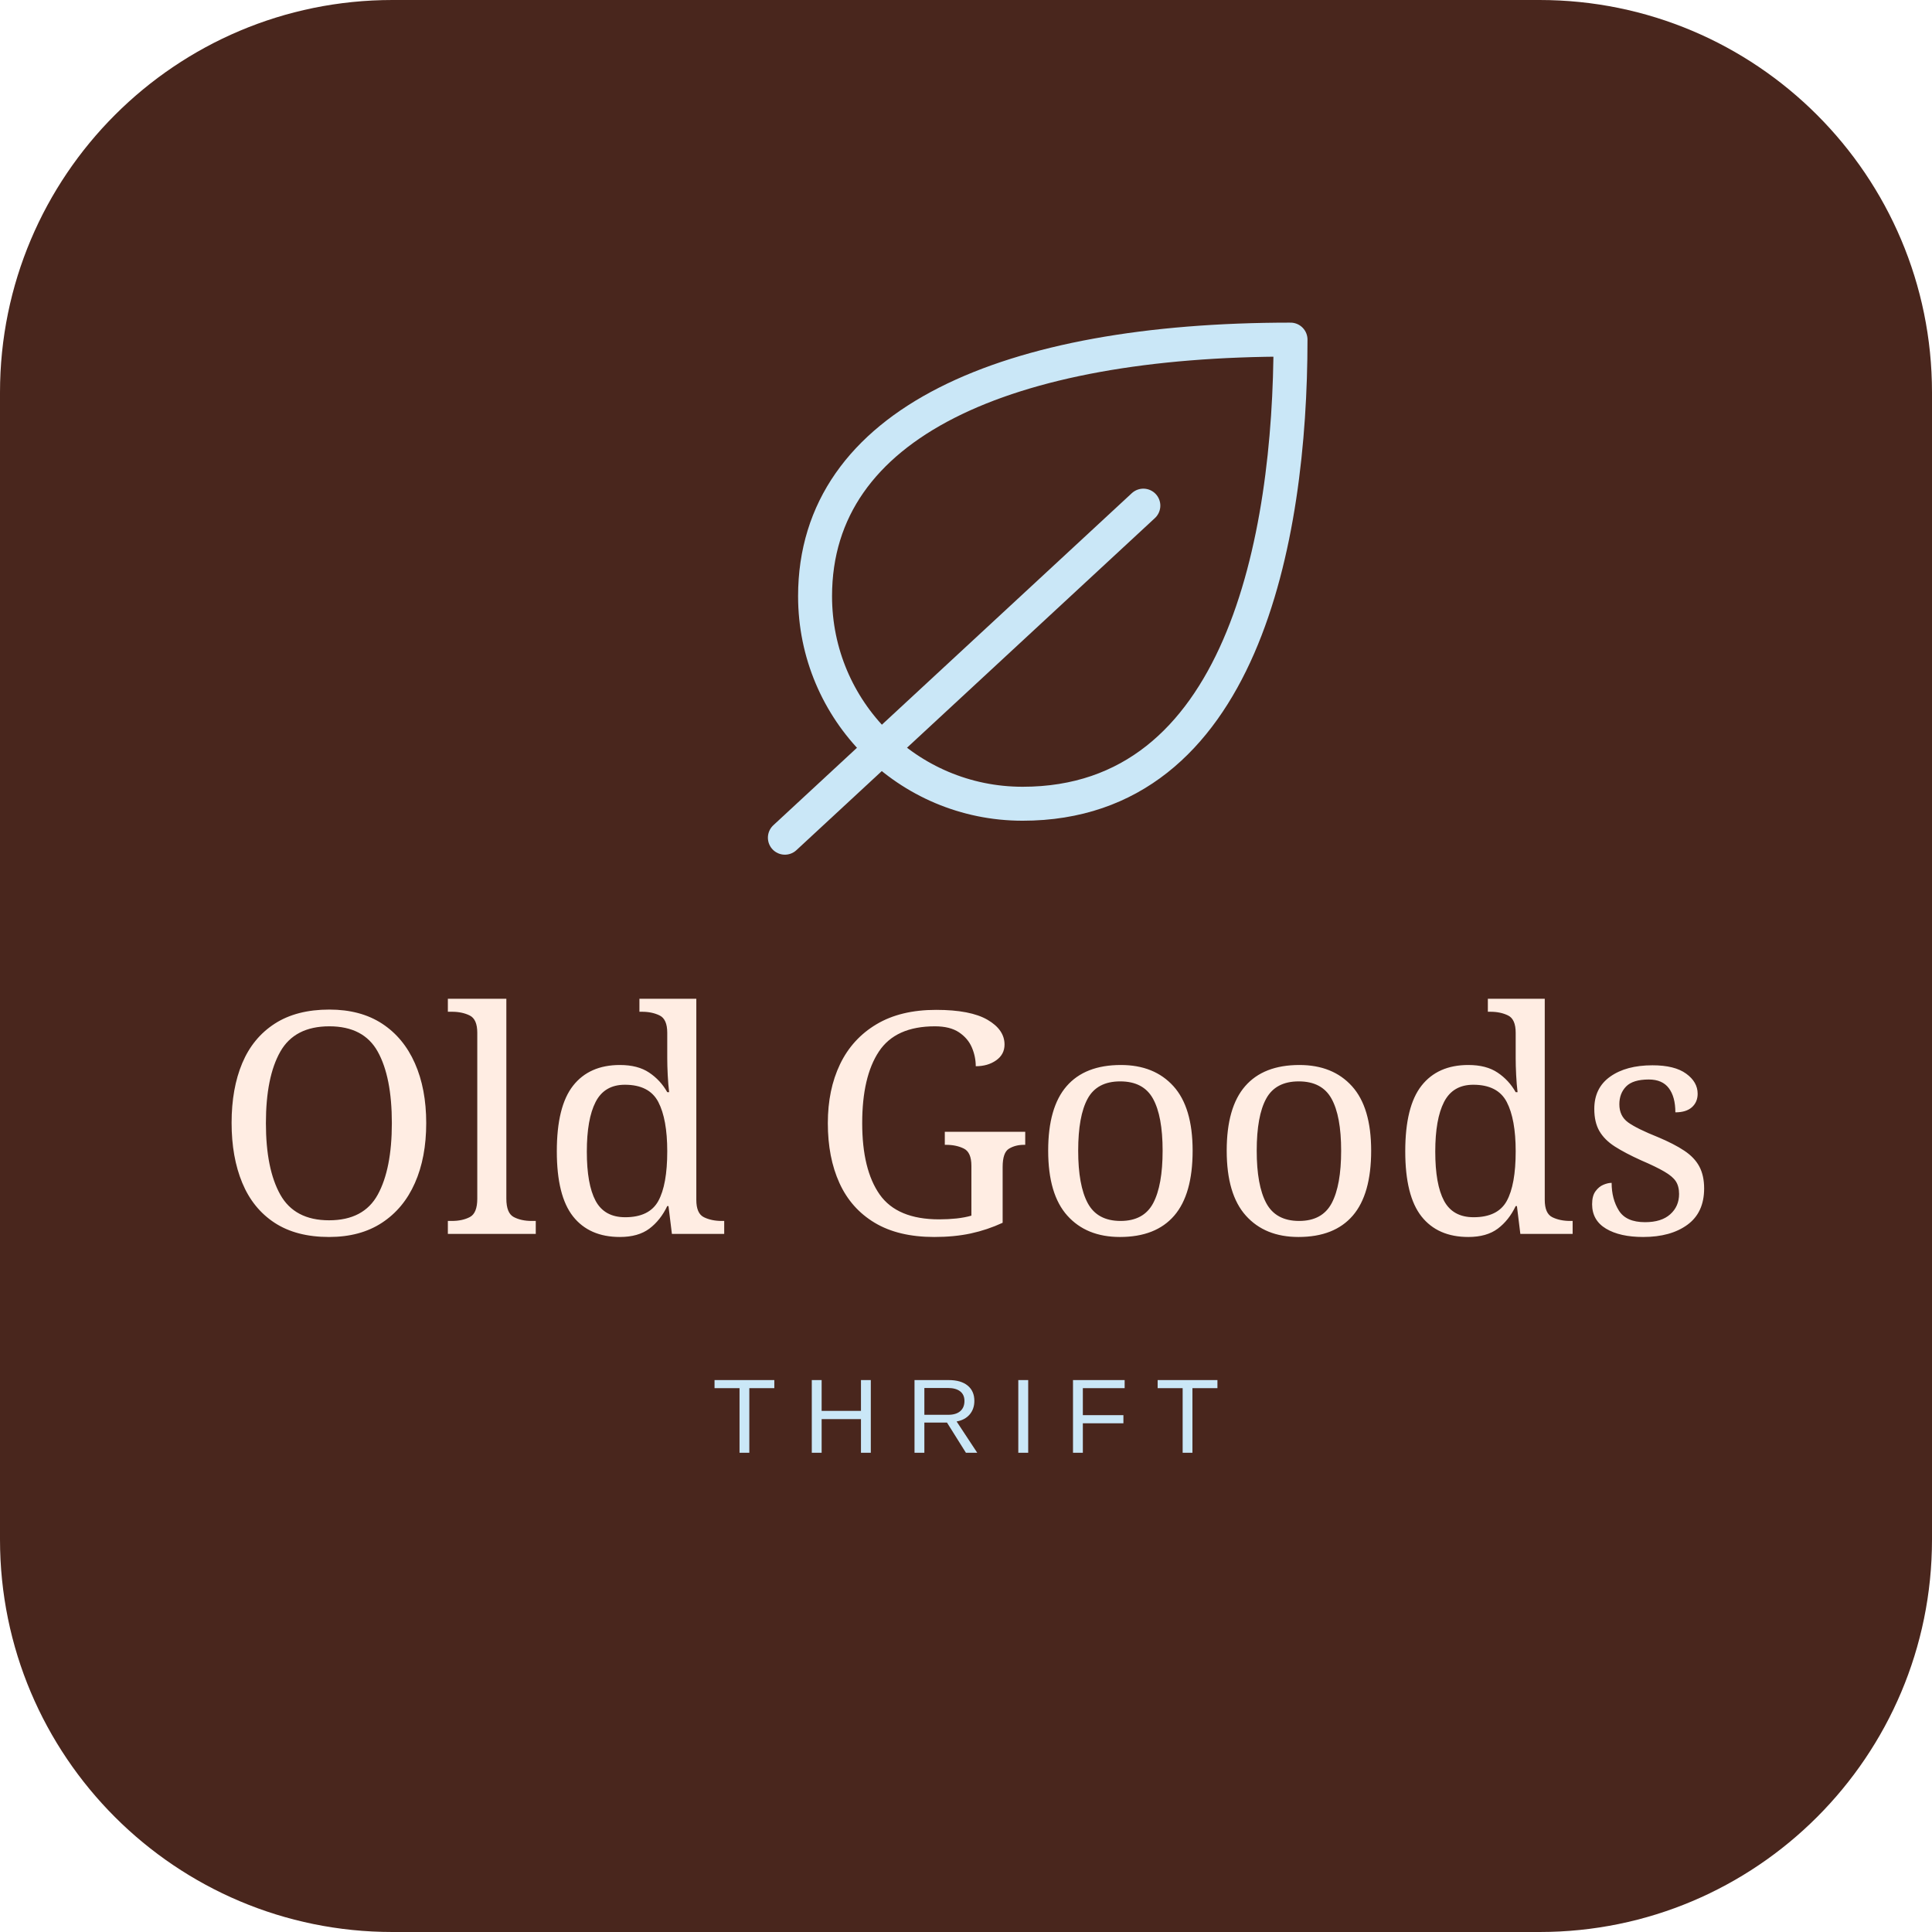
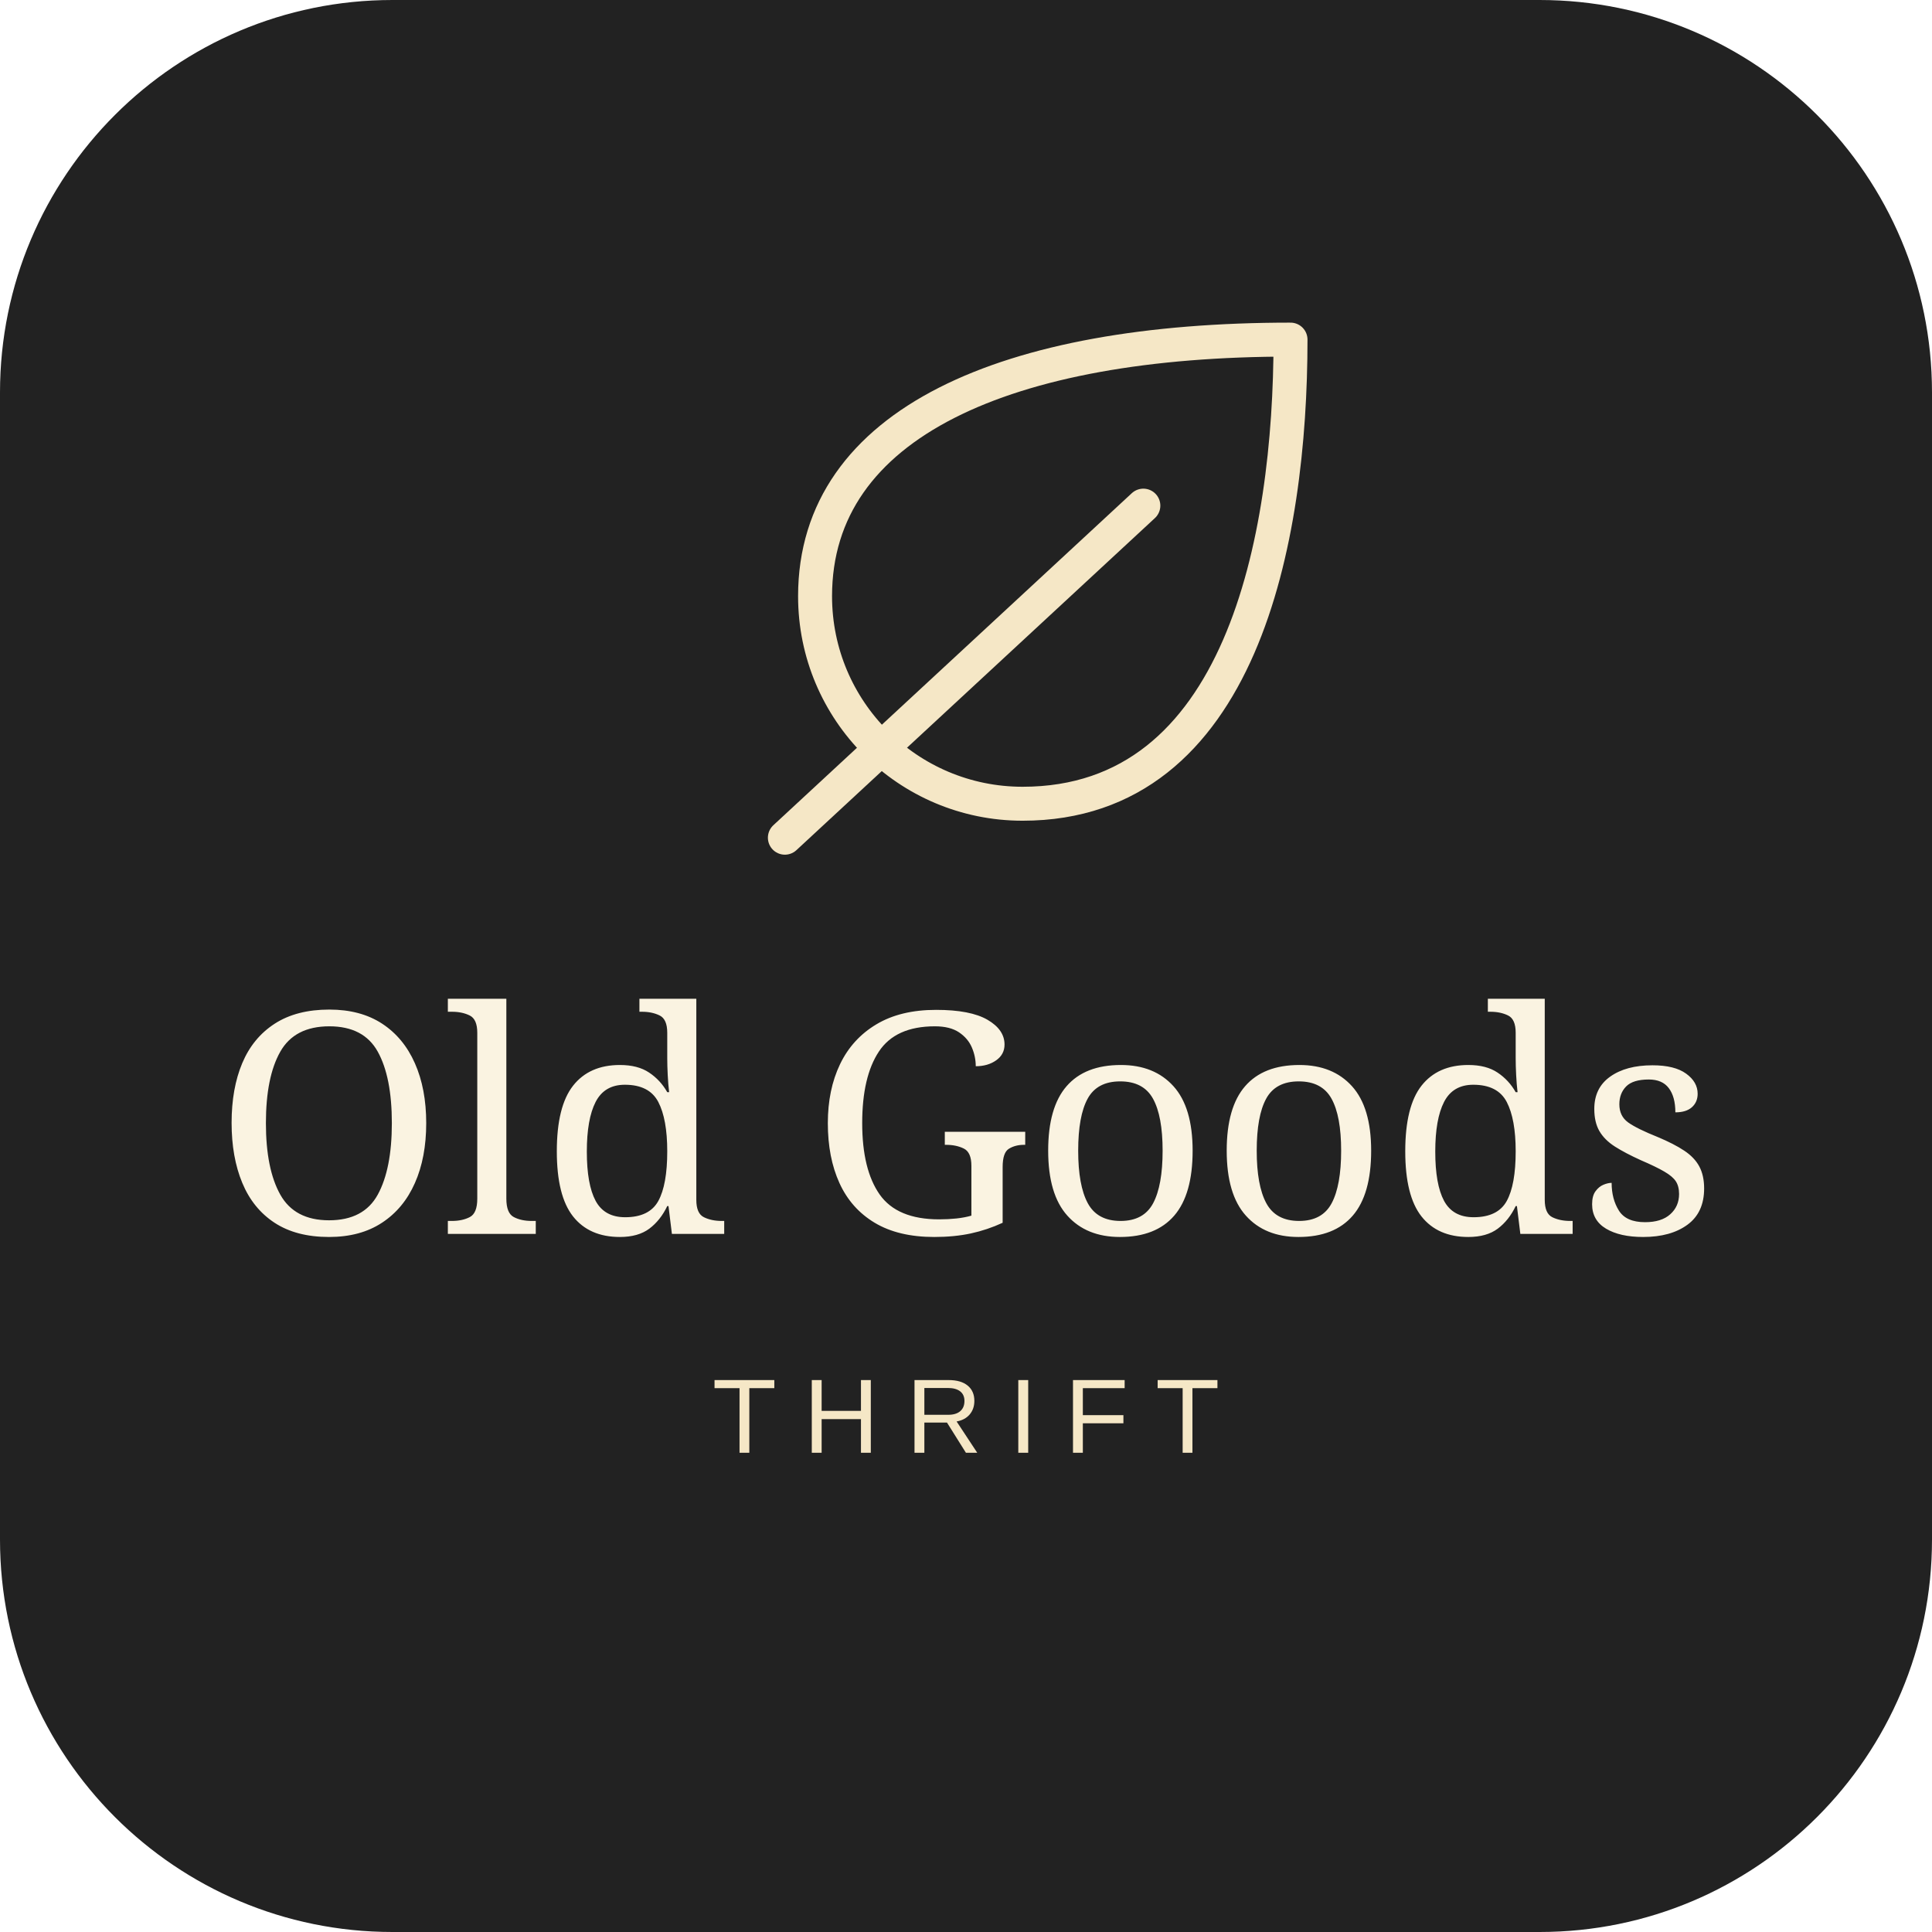
<svg xmlns="http://www.w3.org/2000/svg" width="512" height="512" viewBox="0 0 512 512">
-   <rect width="512" height="512" rx="104" fill="#49261d" />
-   <path d="M342 90c-75 0-126 22-126 68a55 55 0 0 0 55 55c58 0 71-70 71-123Z" fill="none" stroke="#cae7f7" stroke-width="9" stroke-linejoin="round" />
-   <path d="m208 222 95-88" fill="none" stroke="#cae7f7" stroke-width="9" stroke-linecap="round" />
-   <text x="256" y="327" text-anchor="middle" fill="#ffede3" font-family="Georgia,serif" font-size="82">Old Goods</text>
-   <text x="256" y="385" text-anchor="middle" fill="#cae7f7" font-family="Arial,sans-serif" font-size="28" letter-spacing="7">THRIFT</text>
+   <rect width="512" height="512" rx="104" fill="#222222" />
+   <path d="M342 90c-75 0-126 22-126 68a55 55 0 0 0 55 55c58 0 71-70 71-123Z" fill="none" stroke="#f5e7c6" stroke-width="9" stroke-linejoin="round" />
+   <path d="m208 222 95-88" fill="none" stroke="#f5e7c6" stroke-width="9" stroke-linecap="round" />
+   <text x="256" y="327" text-anchor="middle" fill="#faf3e1" font-family="Georgia,serif" font-size="82">Old Goods</text>
+   <text x="256" y="385" text-anchor="middle" fill="#f5e7c6" font-family="Arial,sans-serif" font-size="28" letter-spacing="7">THRIFT</text>
</svg>
